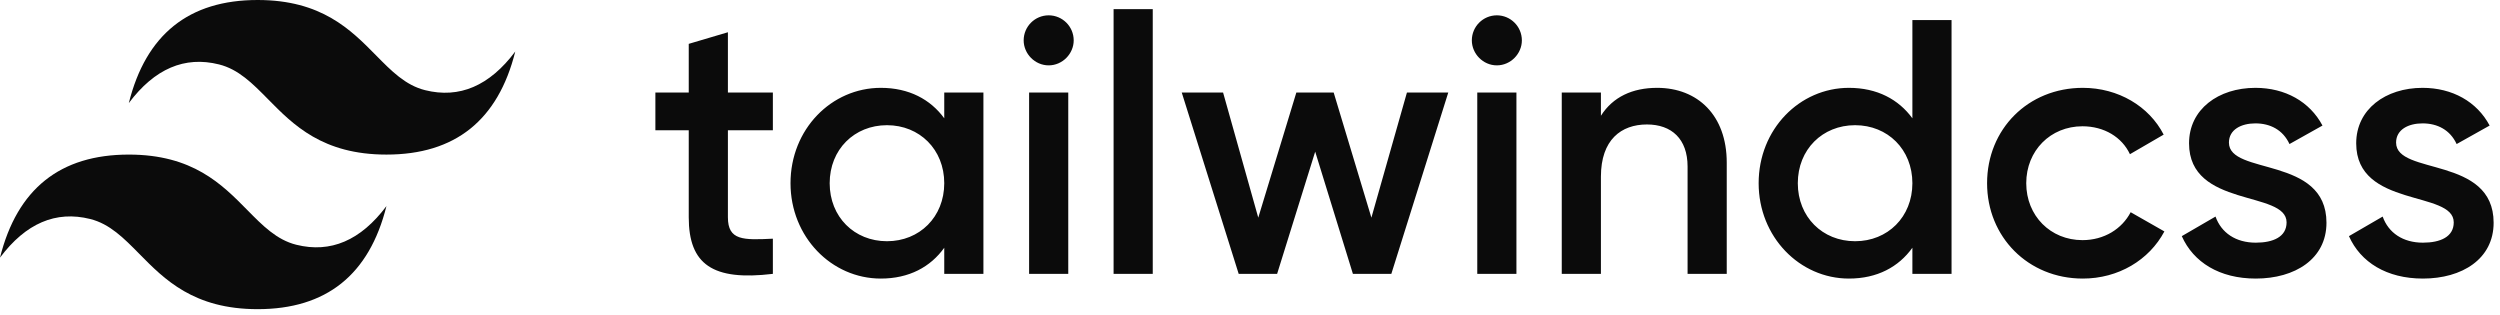
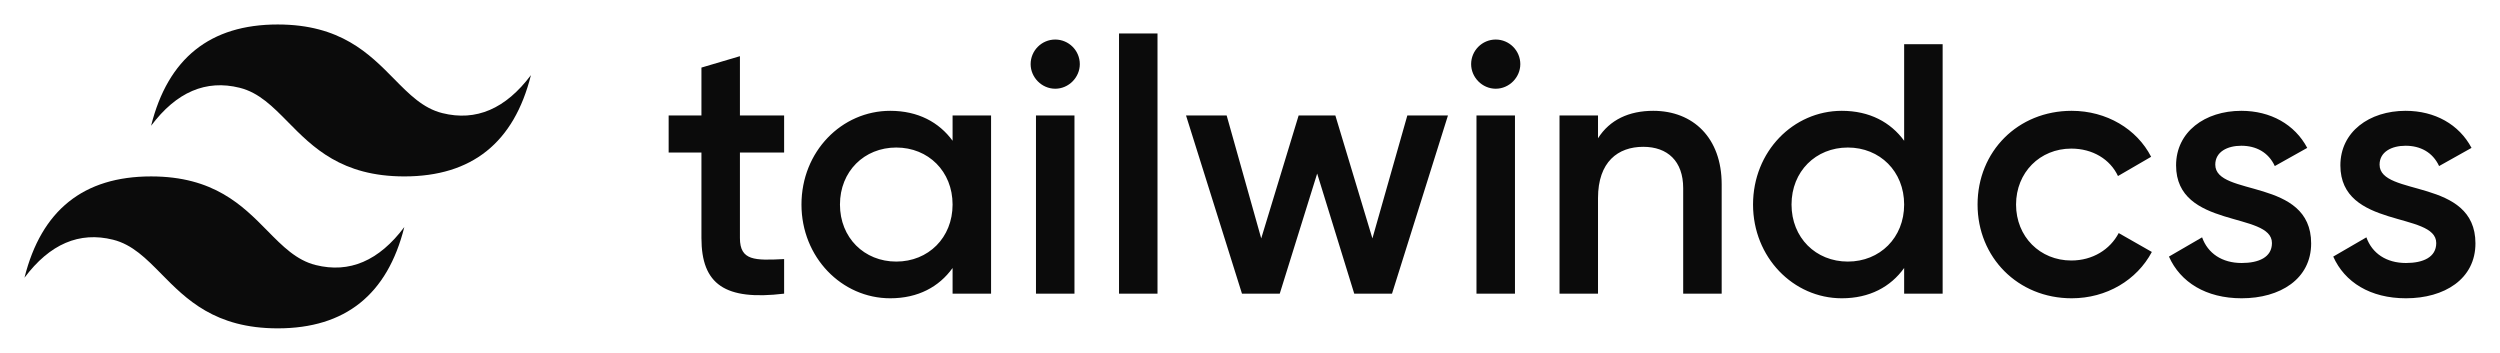
- <svg xmlns="http://www.w3.org/2000/svg" fill="none" viewBox="0 0 262 33">
+ <svg xmlns="http://www.w3.org/2000/svg" fill="none" viewBox="-2.61 -2.61 266.56 37.63">
  <g fill-rule="evenodd" clip-path="url(#a)" clip-rule="evenodd">
    <path fill="#0b0b0b" d="M27 0c-7.2 0-11.7 3.6-13.5 10.8 2.7-3.6 5.85-4.95 9.45-4.05 2.054.513 3.522 2.004 5.147 3.653C30.744 13.09 33.808 16.2 40.5 16.2c7.2 0 11.7-3.6 13.5-10.8-2.7 3.6-5.85 4.95-9.45 4.05-2.054-.513-3.522-2.004-5.147-3.653C36.756 3.11 33.692 0 27 0zM13.5 16.2C6.3 16.2 1.8 19.8 0 27c2.7-3.6 5.85-4.95 9.45-4.05 2.054.514 3.522 2.004 5.147 3.653C17.244 29.29 20.308 32.4 27 32.4c7.2 0 11.7-3.6 13.5-10.8-2.7 3.6-5.85 4.95-9.45 4.05-2.054-.513-3.522-2.004-5.147-3.653C23.256 19.31 20.192 16.2 13.5 16.2z" />
    <path fill="#0b0b0b" d="M80.996 13.652h-4.712v9.12c0 2.432 1.596 2.394 4.712 2.242V28.7c-6.308.76-8.816-.988-8.816-5.928v-9.12h-3.496V9.7h3.496V4.596l4.104-1.216V9.7h4.712v3.952zM98.958 9.7h4.104v19h-4.104v-2.736c-1.444 2.014-3.686 3.23-6.65 3.23-5.168 0-9.462-4.37-9.462-9.994 0-5.662 4.294-9.994 9.462-9.994 2.964 0 5.206 1.216 6.65 3.192V9.7zm-6.004 15.58c3.42 0 6.004-2.546 6.004-6.08 0-3.534-2.584-6.08-6.004-6.08-3.42 0-6.004 2.546-6.004 6.08 0 3.534 2.584 6.08 6.004 6.08zm16.948-18.43c-1.444 0-2.622-1.216-2.622-2.622a2.627 2.627 0 0 1 2.622-2.622 2.627 2.627 0 0 1 2.622 2.622c0 1.406-1.178 2.622-2.622 2.622zM107.85 28.7v-19h4.104v19h-4.104zm8.854 0V.96h4.104V28.7h-4.104zm30.742-19h4.332l-5.966 19h-4.028l-3.952-12.806-3.99 12.806h-4.028l-5.966-19h4.332l3.686 13.11 3.99-13.11h3.914l3.952 13.11 3.724-13.11zm9.424-2.85c-1.444 0-2.622-1.216-2.622-2.622a2.627 2.627 0 0 1 2.622-2.622 2.627 2.627 0 0 1 2.622 2.622c0 1.406-1.178 2.622-2.622 2.622zm-2.052 21.85v-19h4.104v19h-4.104zm18.848-19.494c4.256 0 7.296 2.888 7.296 7.828V28.7h-4.104V17.452c0-2.888-1.672-4.408-4.256-4.408-2.698 0-4.826 1.596-4.826 5.472V28.7h-4.104v-19h4.104v2.432c1.254-1.976 3.306-2.926 5.89-2.926zM200.418 2.1h4.104v26.6h-4.104v-2.736c-1.444 2.014-3.686 3.23-6.65 3.23-5.168 0-9.462-4.37-9.462-9.994 0-5.662 4.294-9.994 9.462-9.994 2.964 0 5.206 1.216 6.65 3.192V2.1zm-6.004 23.18c3.42 0 6.004-2.546 6.004-6.08 0-3.534-2.584-6.08-6.004-6.08-3.42 0-6.004 2.546-6.004 6.08 0 3.534 2.584 6.08 6.004 6.08zm23.864 3.914c-5.738 0-10.032-4.37-10.032-9.994 0-5.662 4.294-9.994 10.032-9.994 3.724 0 6.954 1.938 8.474 4.902l-3.534 2.052c-.836-1.786-2.698-2.926-4.978-2.926-3.344 0-5.89 2.546-5.89 5.966 0 3.42 2.546 5.966 5.89 5.966 2.28 0 4.142-1.178 5.054-2.926l3.534 2.014c-1.596 3.002-4.826 4.94-8.55 4.94zm15.314-14.25c0 3.458 10.222 1.368 10.222 8.398 0 3.8-3.306 5.852-7.41 5.852-3.8 0-6.536-1.71-7.752-4.446l3.534-2.052c.608 1.71 2.128 2.736 4.218 2.736 1.824 0 3.23-.608 3.23-2.128 0-3.382-10.222-1.482-10.222-8.284 0-3.572 3.078-5.814 6.954-5.814 3.116 0 5.7 1.444 7.03 3.952l-3.458 1.938c-.684-1.482-2.014-2.166-3.572-2.166-1.482 0-2.774.646-2.774 2.014zm17.518 0c0 3.458 10.222 1.368 10.222 8.398 0 3.8-3.306 5.852-7.41 5.852-3.8 0-6.536-1.71-7.752-4.446l3.534-2.052c.608 1.71 2.128 2.736 4.218 2.736 1.824 0 3.23-.608 3.23-2.128 0-3.382-10.222-1.482-10.222-8.284 0-3.572 3.078-5.814 6.954-5.814 3.116 0 5.7 1.444 7.03 3.952l-3.458 1.938c-.684-1.482-2.014-2.166-3.572-2.166-1.482 0-2.774.646-2.774 2.014z" />
  </g>
  <defs>
    <clipPath id="a">
      <path fill="none" d="M0 0h262v32.4H0z" />
    </clipPath>
  </defs>
</svg>
